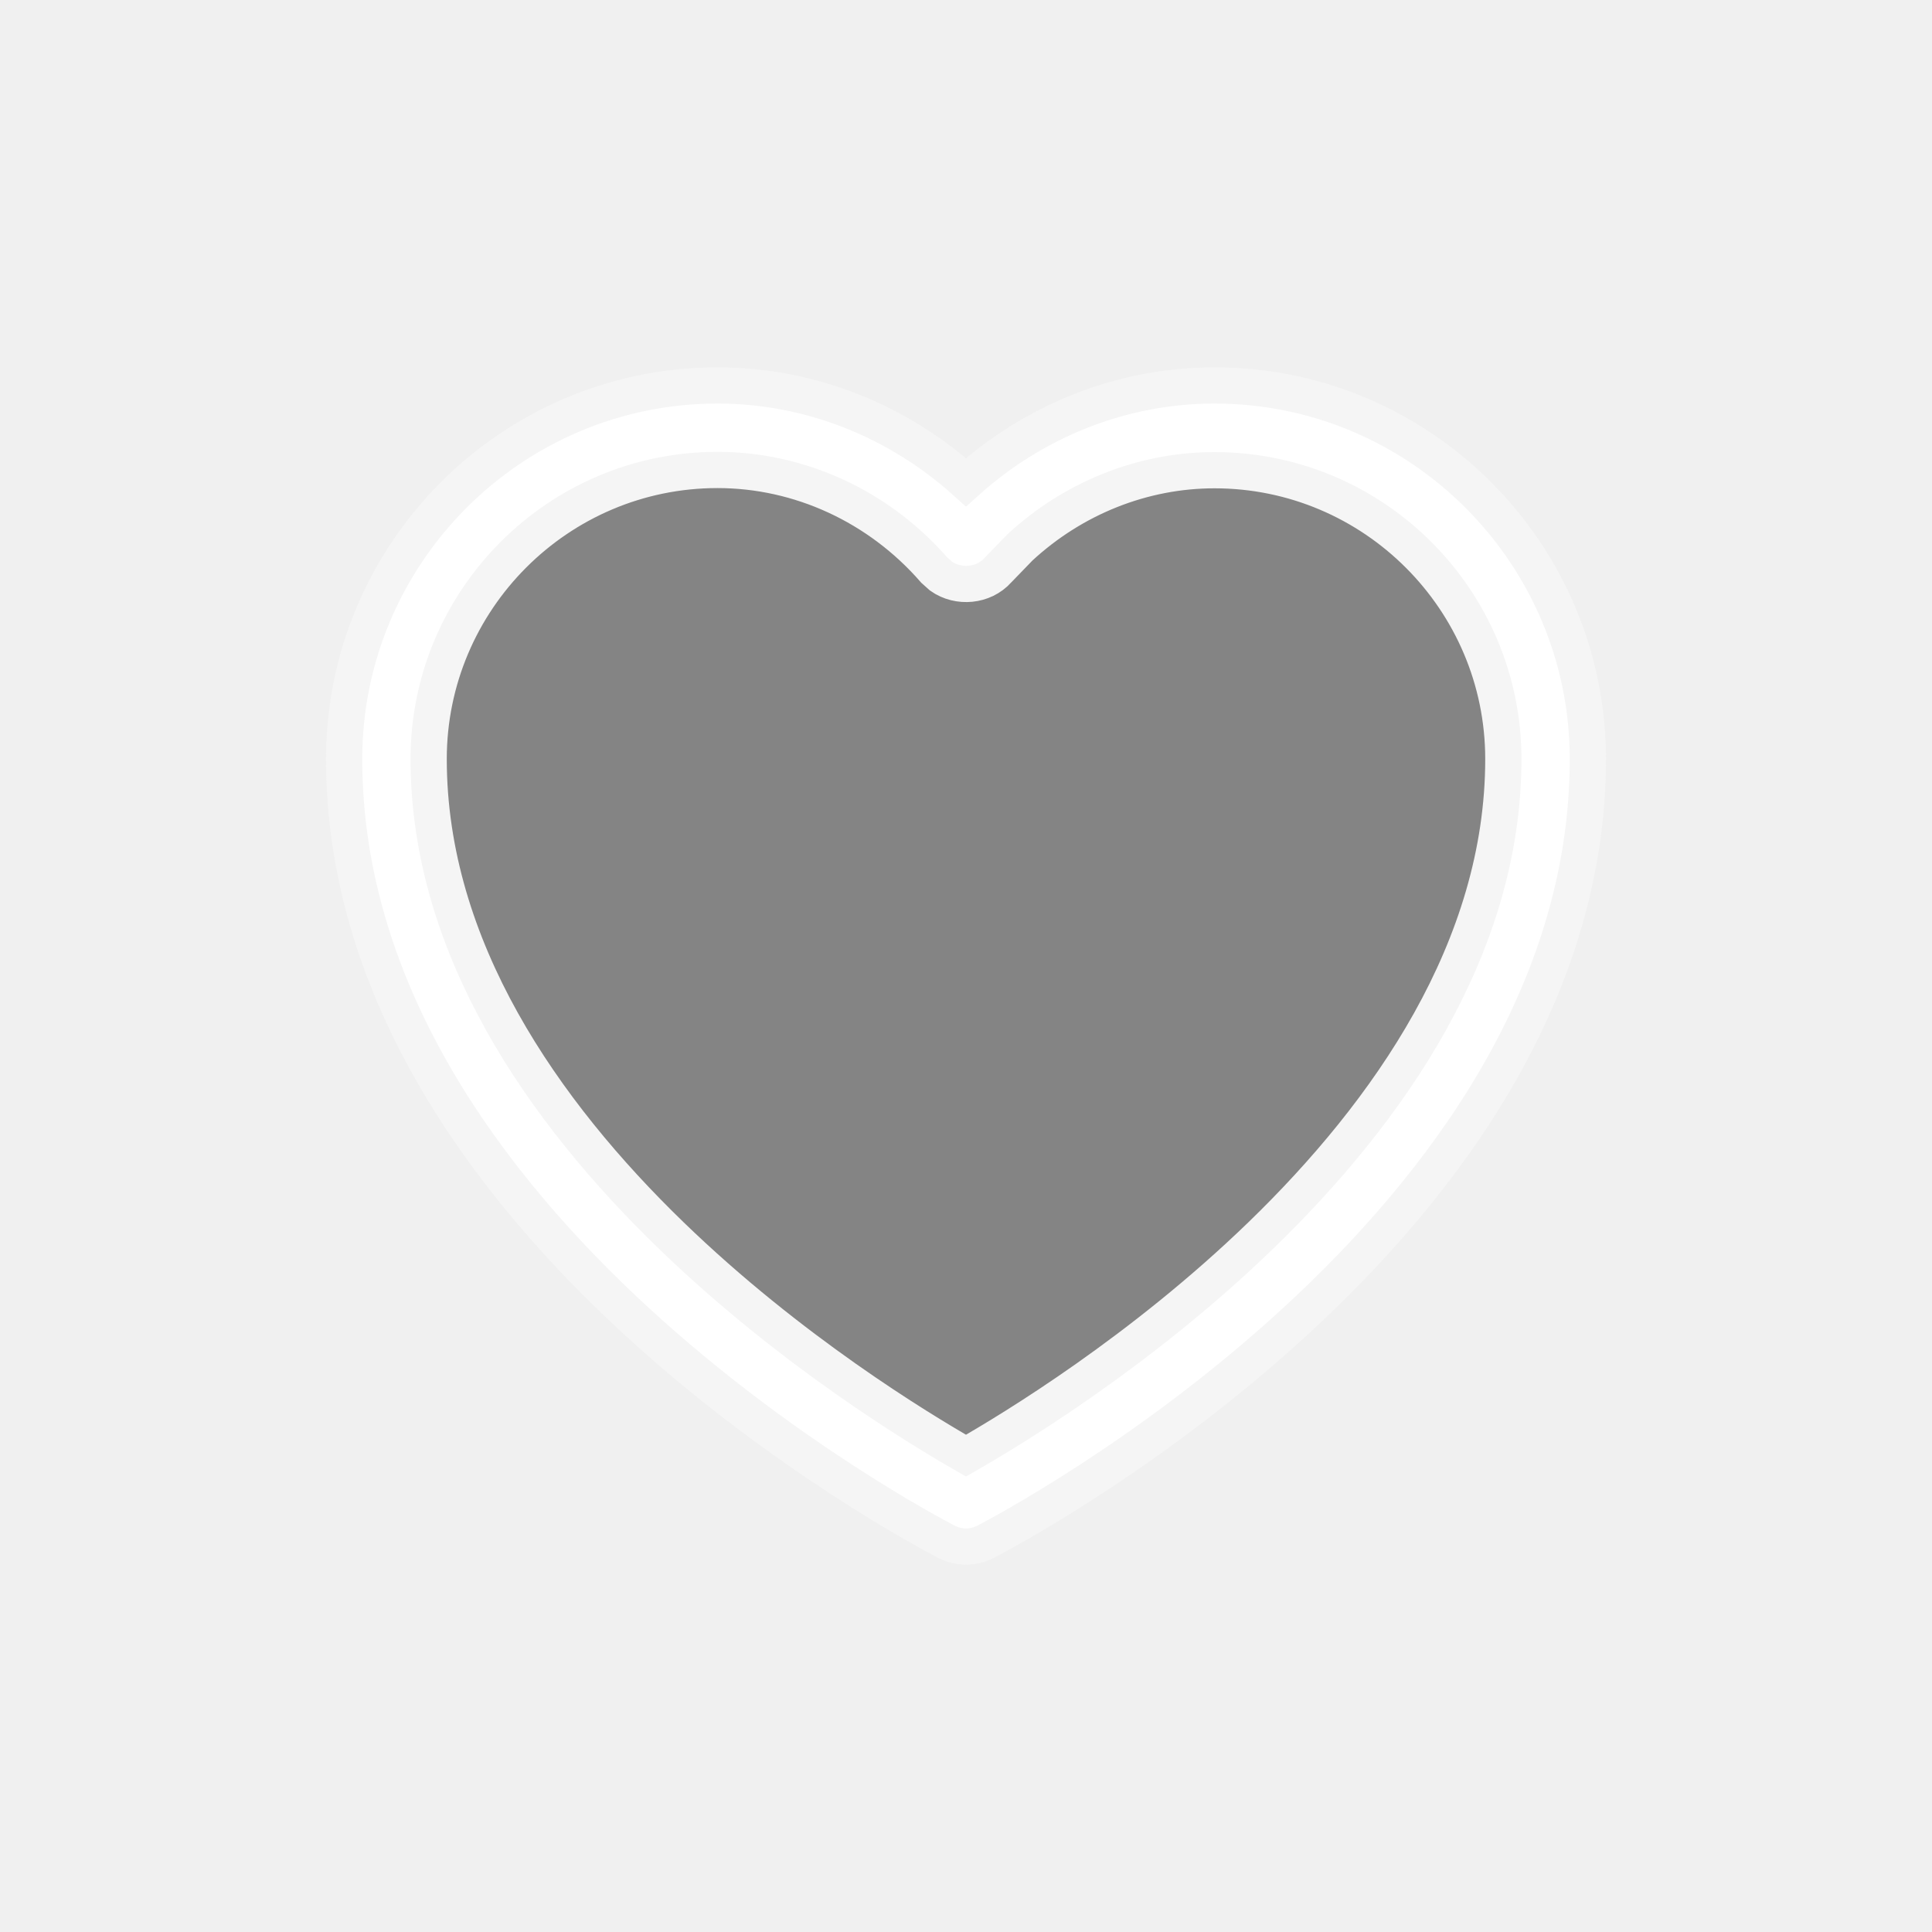
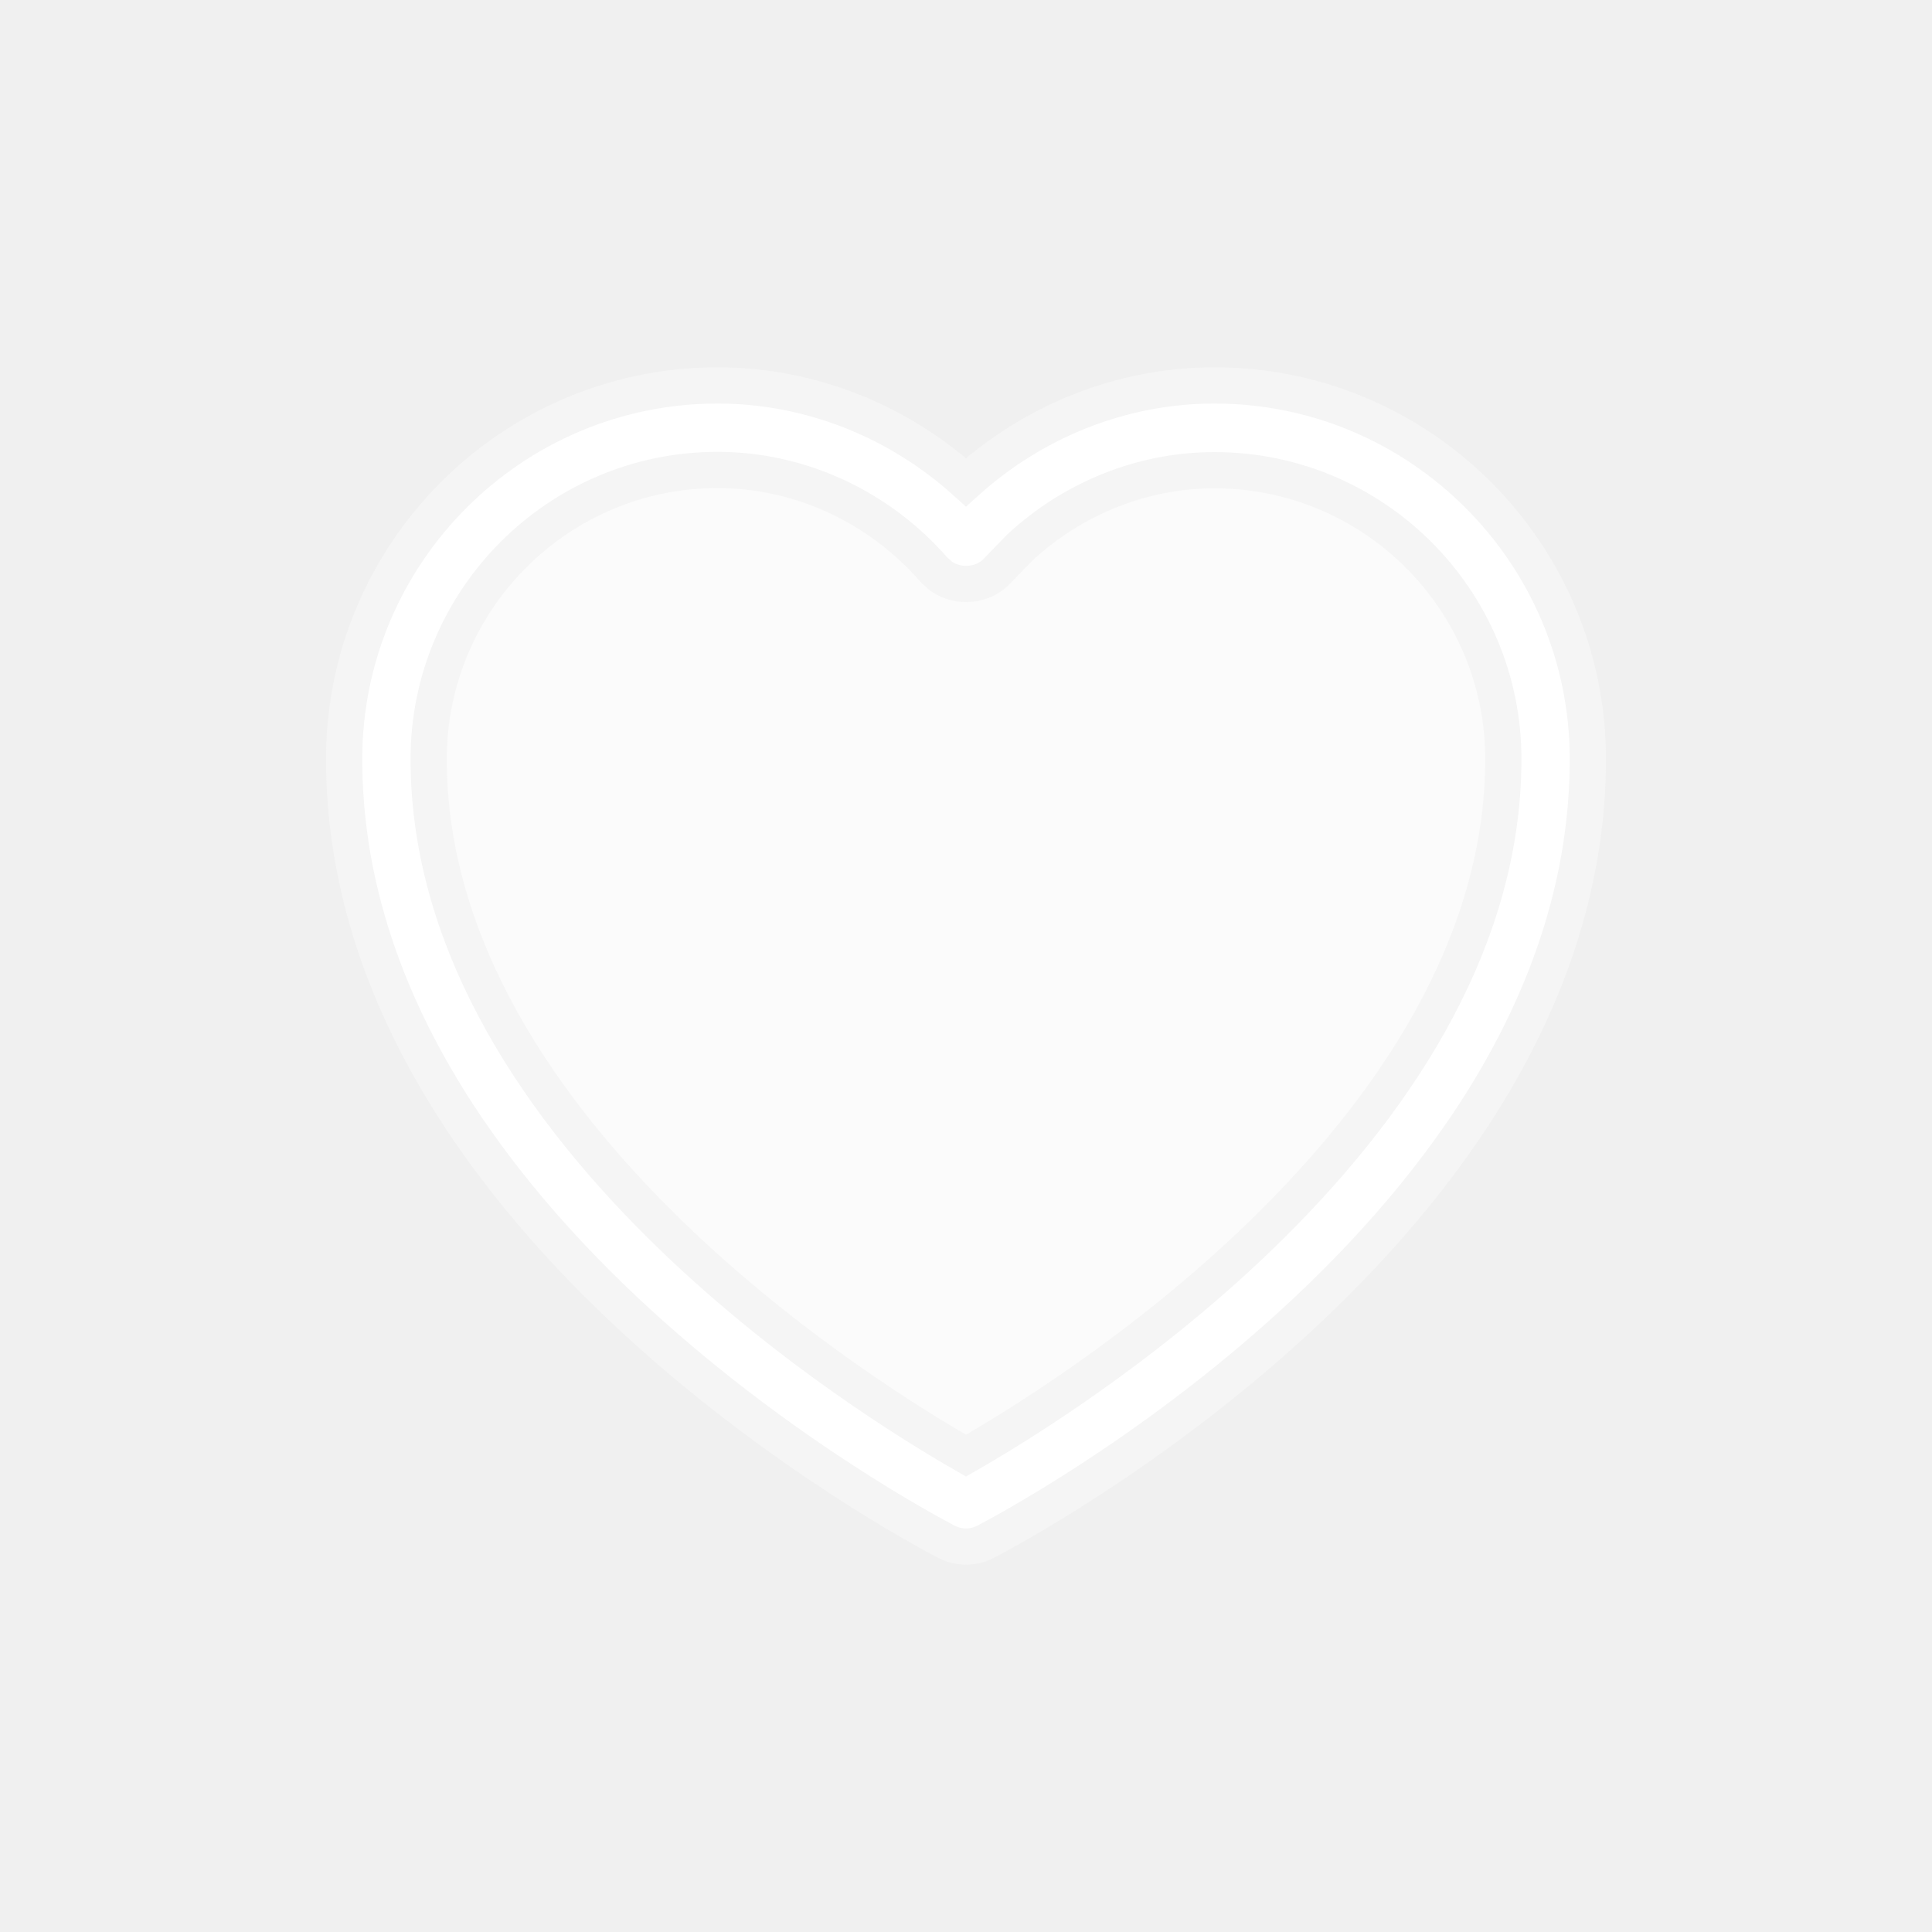
<svg xmlns="http://www.w3.org/2000/svg" width="16" height="16" viewBox="0 0 16 16" fill="none">
-   <path opacity="0.7" d="M3.2 6.286C3.2 9.978 8 12.458 8 12.458C8 12.458 12.8 9.98 12.8 6.286C12.8 4.772 11.572 3.544 10.058 3.544C9.234 3.544 8.504 3.914 8 4.49C7.498 3.914 6.766 3.544 5.942 3.544C4.428 3.542 3.2 4.77 3.2 6.286Z" fill="#565656" />
+   <path opacity="0.7" d="M10.058 3.644C11.516 3.644 12.699 4.827 12.699 6.286C12.699 8.09 11.526 9.607 10.332 10.683C9.737 11.219 9.142 11.641 8.695 11.929C8.472 12.073 8.286 12.184 8.156 12.258C8.092 12.295 8.04 12.322 8.006 12.341C8.004 12.342 8.001 12.343 7.999 12.344C7.997 12.343 7.995 12.342 7.993 12.341C7.959 12.322 7.908 12.295 7.843 12.258C7.713 12.184 7.527 12.073 7.304 11.929C6.857 11.641 6.261 11.219 5.666 10.683C4.472 9.607 3.299 8.089 3.299 6.286C3.299 4.825 4.483 3.642 5.941 3.644C6.734 3.644 7.44 4 7.924 4.556L7.999 4.642L8.074 4.556C8.561 4 9.265 3.644 10.058 3.644Z" fill="white" stroke="white" stroke-width="0.2" />
  <path d="M10.058 3.192C11.763 3.192 13.15 4.582 13.15 6.286C13.15 8.236 11.935 9.835 10.723 10.947C9.507 12.063 8.266 12.714 8.161 12.769L8.155 12.772C8.11 12.793 8.058 12.808 8 12.808C7.942 12.808 7.89 12.793 7.845 12.772L7.839 12.769C7.734 12.714 6.493 12.062 5.277 10.947C4.065 9.834 2.85 8.235 2.85 6.286C2.85 4.582 4.237 3.192 5.942 3.192C6.704 3.192 7.433 3.482 8 3.994C8.567 3.482 9.296 3.192 10.058 3.192ZM5.942 3.892C4.623 3.892 3.55 4.967 3.55 6.286C3.55 7.85 4.501 9.208 5.559 10.232C6.544 11.185 7.602 11.827 8 12.055C8.398 11.827 9.456 11.185 10.441 10.232C11.499 9.208 12.45 7.85 12.45 6.286C12.45 4.967 11.377 3.894 10.058 3.894C9.463 3.894 8.888 4.125 8.446 4.534L8.265 4.721C8.146 4.855 7.936 4.872 7.794 4.772L7.737 4.721C7.277 4.193 6.622 3.892 5.942 3.892Z" fill="white" stroke="#F5F5F5" stroke-width="0.3" />
</svg>
